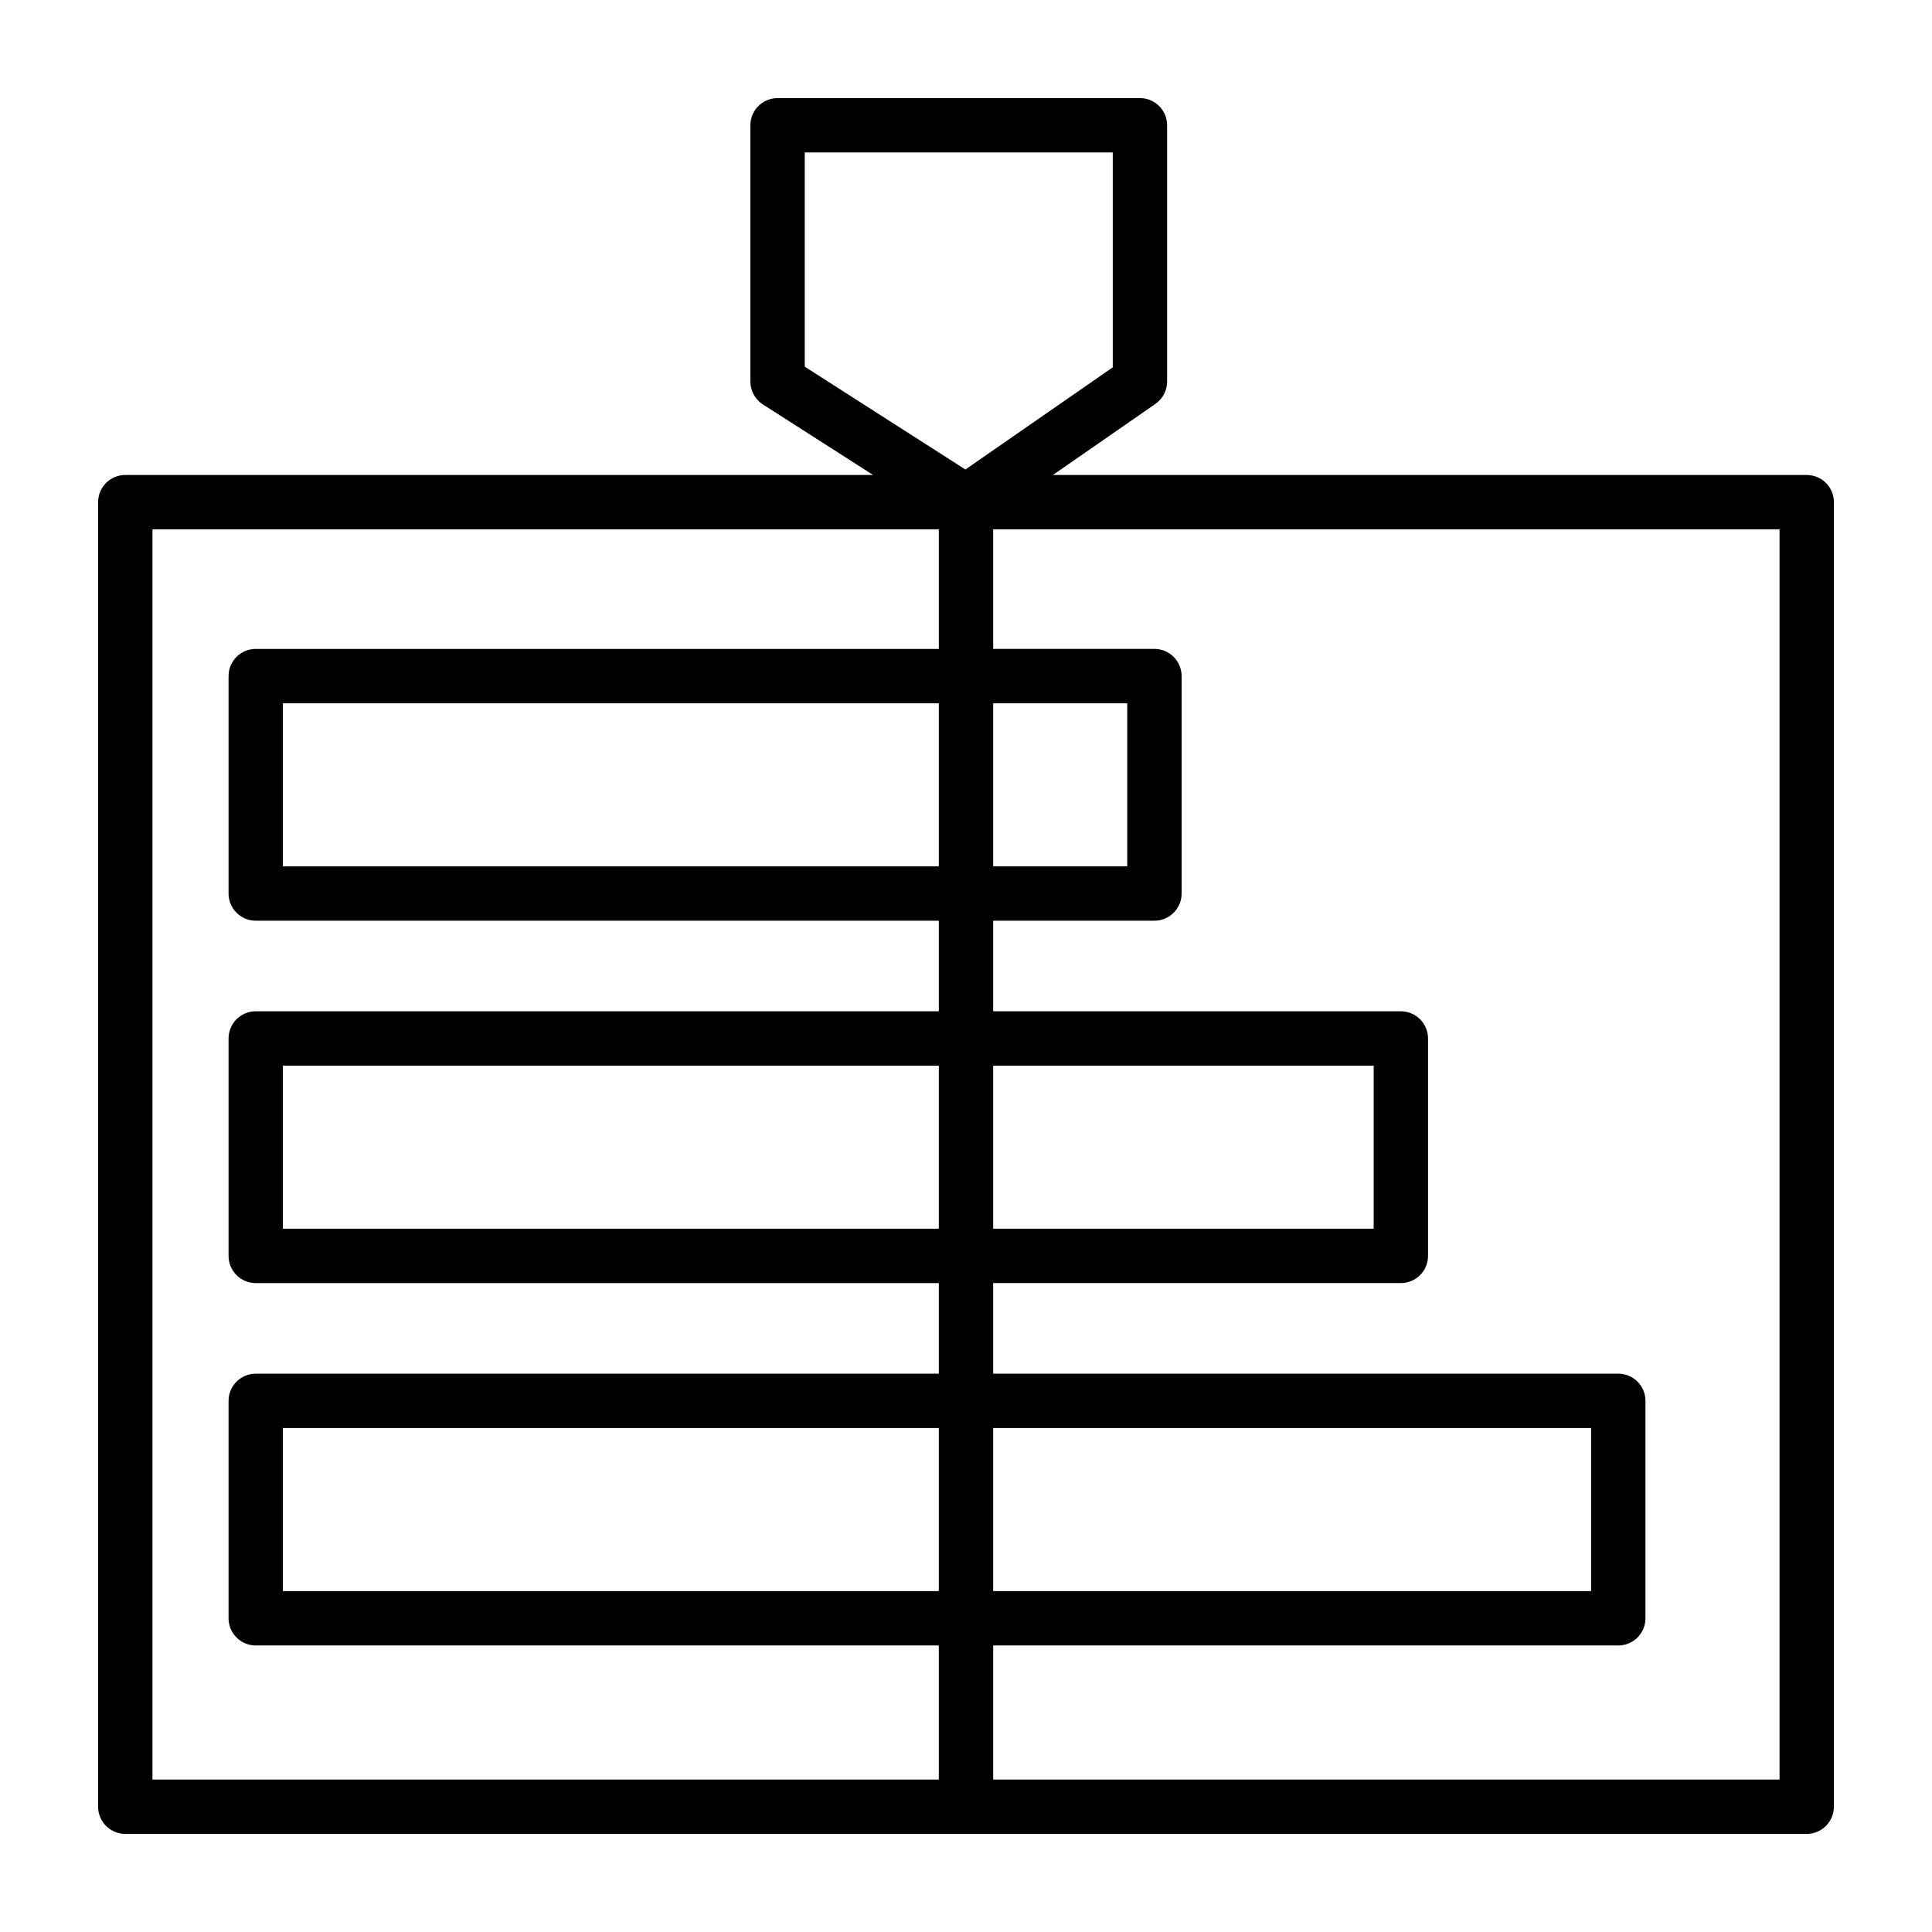
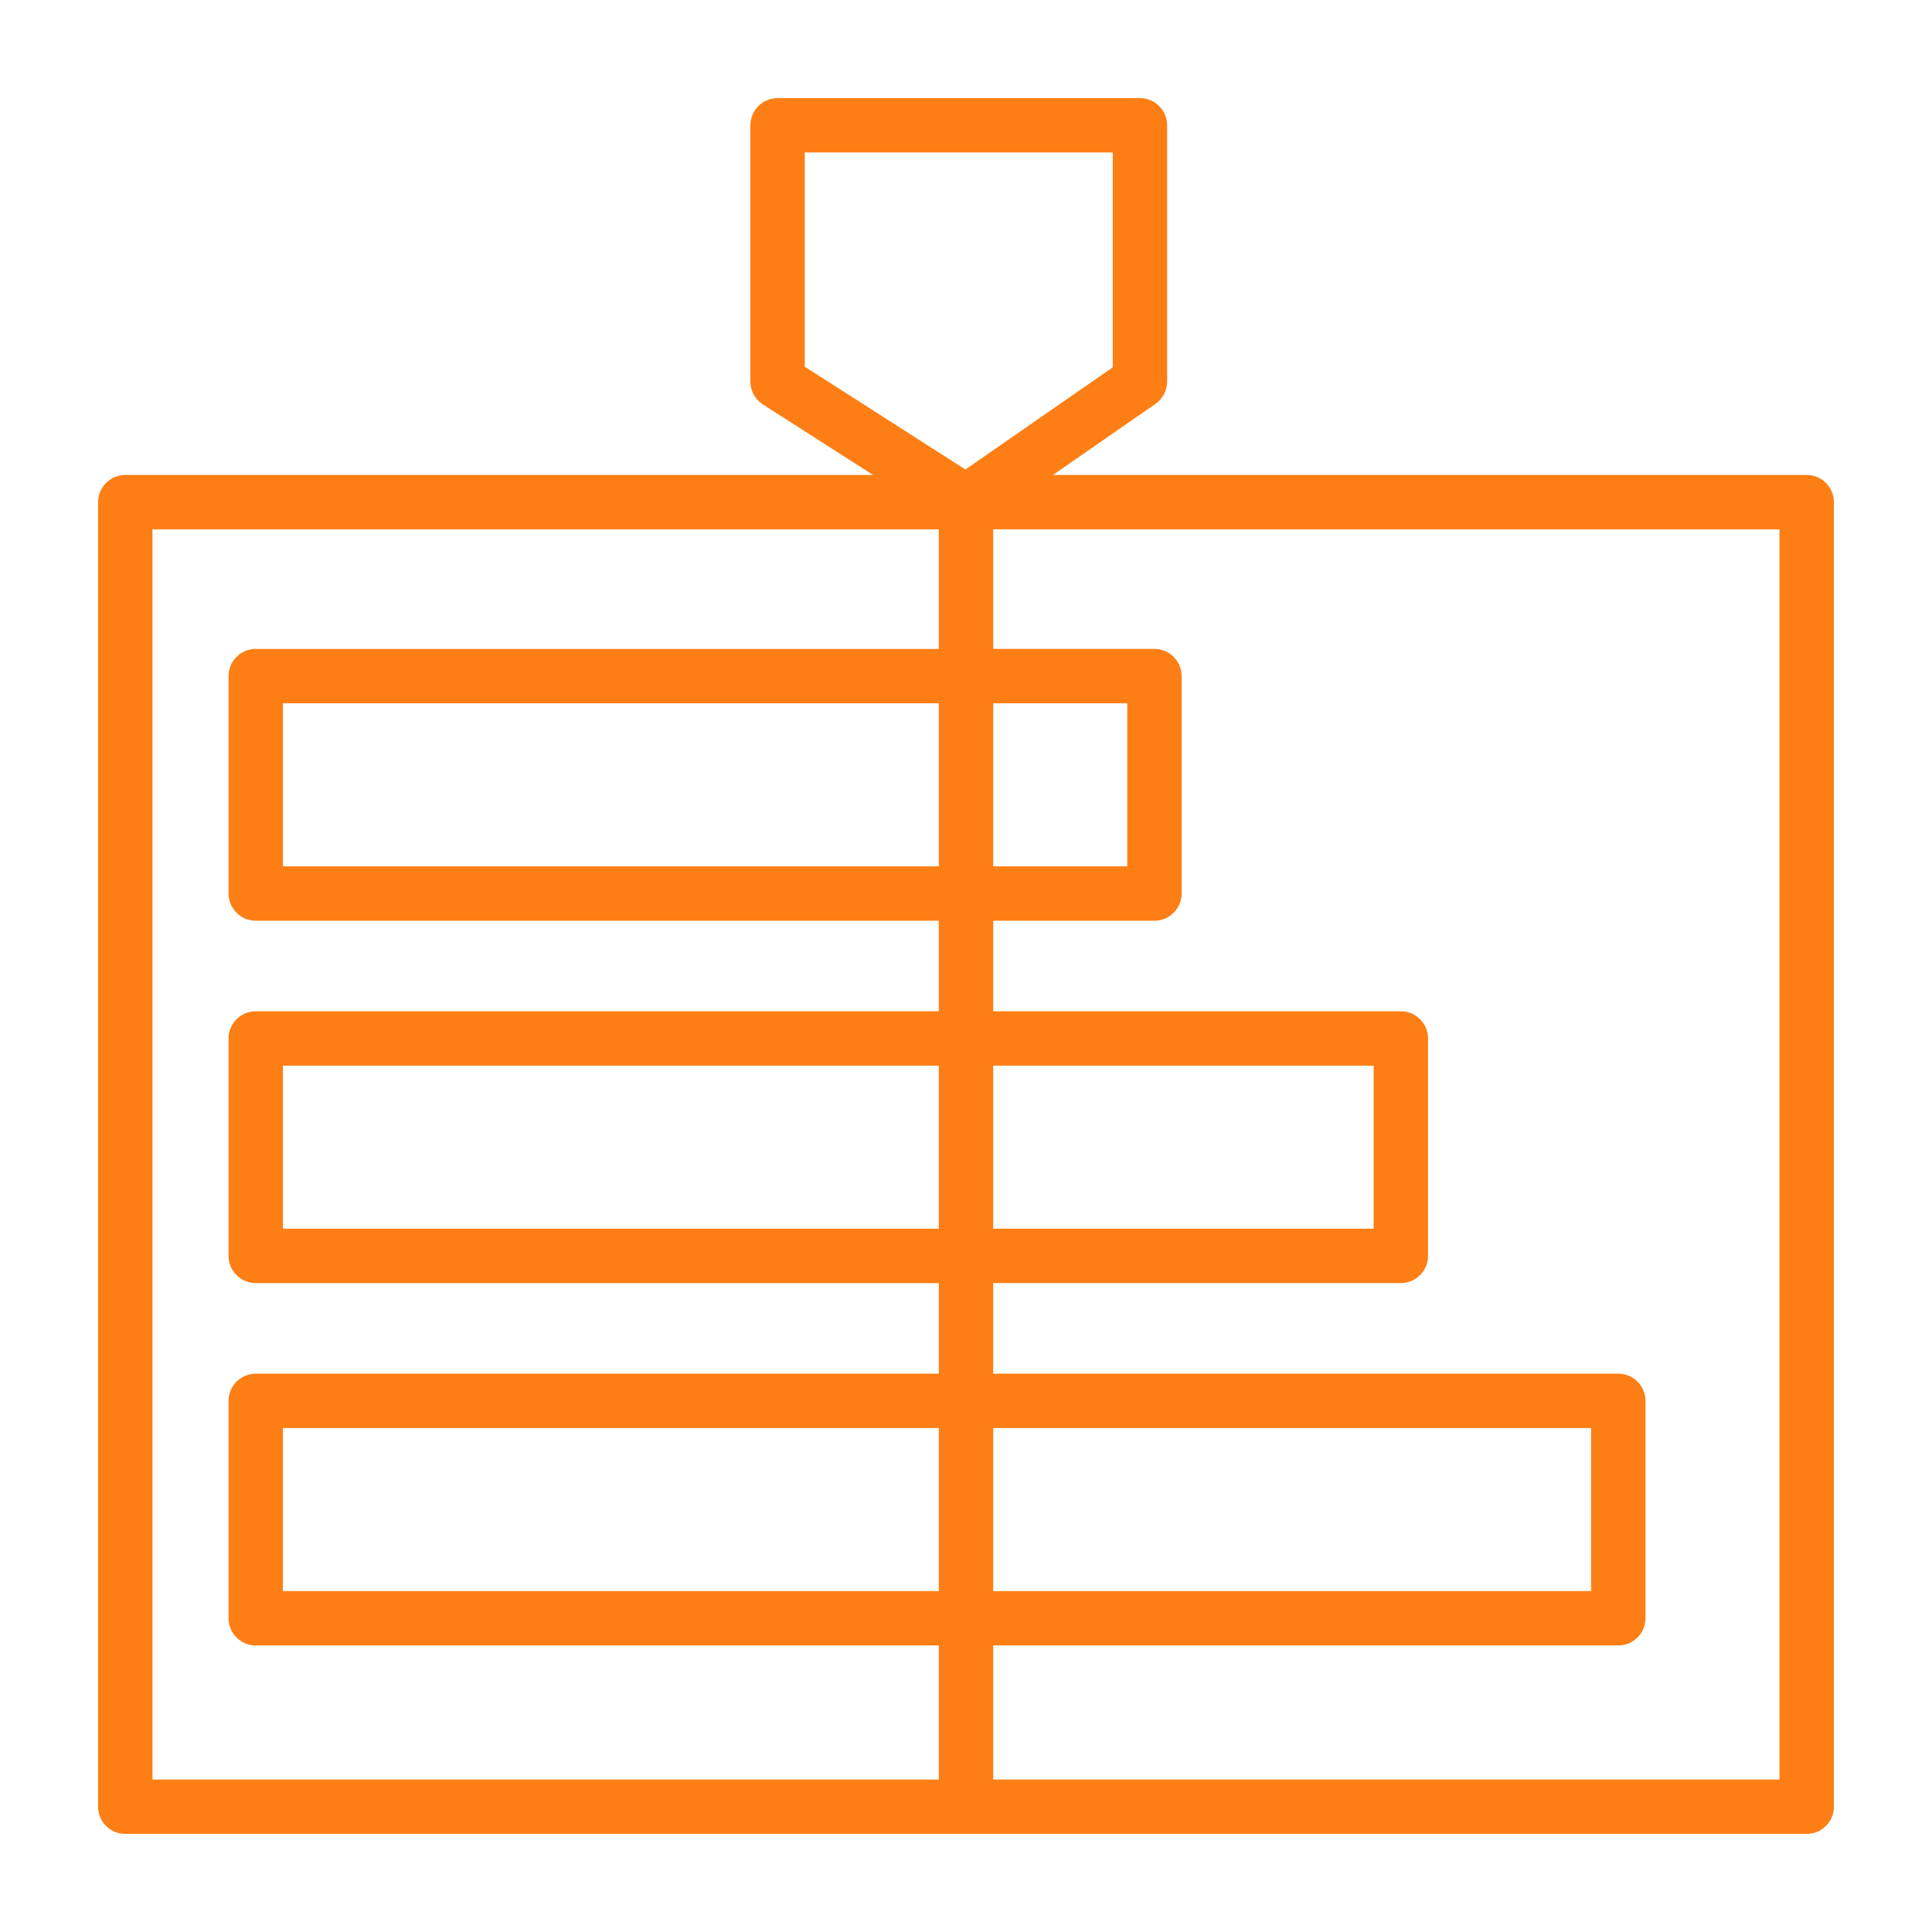
<svg xmlns="http://www.w3.org/2000/svg" version="1.1" id="Layer_1" x="0px" y="0px" viewBox="0 0 512 512" style="enable-background:new 0 0 512 512;" xml:space="preserve">
  <defs id="defs41" />
-   <g id="g6" transform="matrix(0.8984375,0,0,0.8984375,26,26)">
-     <g id="g4">
-       <path d="M 503.983,111.165 H 281.632 l 30.242,-20.969 c 2.16,-1.497 3.449,-3.959 3.449,-6.589 V 16.567 8.017 C 315.323,3.59 311.735,0 307.306,0 H 200.418 c -4.428,0 -8.017,3.589 -8.017,8.017 v 8.551 67.041 c 0,2.733 1.393,5.278 3.695,6.752 l 32.506,20.804 H 8.017 C 3.589,111.165 0,114.754 0,119.182 V 503.984 C 0,508.411 3.588,512 8.017,512 H 256 503.983 c 4.428,0 8.017,-3.589 8.017,-8.017 V 119.182 c 0,-4.428 -3.588,-8.017 -8.017,-8.017 z m -256,329.219 H 54.514 v -48.1 h 193.47 v 48.1 z m 0,-106.889 H 54.514 v -48.1 h 193.47 v 48.1 z m 0,-106.89 H 54.514 v -48.1 h 193.47 v 48.1 z m 0,-64.133 H 46.497 c -4.428,0 -8.017,3.589 -8.017,8.017 v 64.134 c 0,4.427 3.588,8.017 8.017,8.017 h 201.486 v 26.722 H 46.497 c -4.428,0 -8.017,3.589 -8.017,8.017 v 64.134 c 0,4.427 3.588,8.017 8.017,8.017 h 201.486 v 26.722 H 46.497 c -4.428,0 -8.017,3.589 -8.017,8.017 v 64.134 c 0,4.427 3.588,8.017 8.017,8.017 h 201.486 v 39.549 H 16.033 V 127.198 h 231.95 z M 255.822,109.55 208.435,79.221 V 16.568 16.034 h 90.856 v 0.534 62.844 z m 8.195,68.955 h 39.549 v 48.1 h -39.549 z m 0,106.89 h 112.234 v 48.1 H 264.017 Z m 0,106.889 h 176.367 v 48.1 H 264.017 Z m 231.95,103.683 h -231.95 v -39.549 h 184.384 c 4.428,0 8.017,-3.589 8.017,-8.017 v -64.134 c 0,-4.427 -3.588,-8.017 -8.017,-8.017 H 264.017 v -26.722 h 120.25 c 4.428,0 8.017,-3.589 8.017,-8.017 v -64.134 c 0,-4.427 -3.588,-8.017 -8.017,-8.017 h -120.25 v -26.722 h 47.566 c 4.428,0 8.017,-3.589 8.017,-8.017 v -64.134 c 0,-4.427 -3.588,-8.017 -8.017,-8.017 h -47.566 v -35.273 h 231.95 z" id="path2" />
+   <g id="g6" transform="matrix(0.8984375,0,0,0.8984375,26,26)" style="fill:#fd7e14;fill-opacity:1">
+     <g id="g4" style="fill:#fd7e14;fill-opacity:1">
+       <path d="M 503.983,111.165 H 281.632 l 30.242,-20.969 c 2.16,-1.497 3.449,-3.959 3.449,-6.589 V 16.567 8.017 C 315.323,3.59 311.735,0 307.306,0 H 200.418 c -4.428,0 -8.017,3.589 -8.017,8.017 v 8.551 67.041 c 0,2.733 1.393,5.278 3.695,6.752 l 32.506,20.804 H 8.017 C 3.589,111.165 0,114.754 0,119.182 V 503.984 C 0,508.411 3.588,512 8.017,512 H 256 503.983 c 4.428,0 8.017,-3.589 8.017,-8.017 V 119.182 c 0,-4.428 -3.588,-8.017 -8.017,-8.017 z m -256,329.219 H 54.514 v -48.1 h 193.47 v 48.1 z m 0,-106.889 H 54.514 v -48.1 h 193.47 v 48.1 z m 0,-106.89 H 54.514 v -48.1 h 193.47 v 48.1 z m 0,-64.133 H 46.497 c -4.428,0 -8.017,3.589 -8.017,8.017 v 64.134 c 0,4.427 3.588,8.017 8.017,8.017 h 201.486 v 26.722 H 46.497 c -4.428,0 -8.017,3.589 -8.017,8.017 v 64.134 c 0,4.427 3.588,8.017 8.017,8.017 h 201.486 v 26.722 H 46.497 c -4.428,0 -8.017,3.589 -8.017,8.017 v 64.134 c 0,4.427 3.588,8.017 8.017,8.017 h 201.486 v 39.549 H 16.033 V 127.198 h 231.95 z M 255.822,109.55 208.435,79.221 V 16.568 16.034 h 90.856 v 0.534 62.844 z m 8.195,68.955 h 39.549 v 48.1 h -39.549 z m 0,106.89 h 112.234 v 48.1 H 264.017 Z m 0,106.889 h 176.367 v 48.1 H 264.017 Z m 231.95,103.683 h -231.95 v -39.549 h 184.384 c 4.428,0 8.017,-3.589 8.017,-8.017 v -64.134 c 0,-4.427 -3.588,-8.017 -8.017,-8.017 H 264.017 v -26.722 h 120.25 c 4.428,0 8.017,-3.589 8.017,-8.017 v -64.134 c 0,-4.427 -3.588,-8.017 -8.017,-8.017 h -120.25 v -26.722 h 47.566 c 4.428,0 8.017,-3.589 8.017,-8.017 v -64.134 c 0,-4.427 -3.588,-8.017 -8.017,-8.017 h -47.566 v -35.273 h 231.95 z" id="path2" style="fill:#fd7e14;fill-opacity:1" />
    </g>
  </g>
  <g id="g8" transform="matrix(0.9375,0,0,0.9375,16,16)">
</g>
  <g id="g10" transform="matrix(0.9375,0,0,0.9375,16,16)">
</g>
  <g id="g12" transform="matrix(0.9375,0,0,0.9375,16,16)">
</g>
  <g id="g14" transform="matrix(0.9375,0,0,0.9375,16,16)">
</g>
  <g id="g16" transform="matrix(0.9375,0,0,0.9375,16,16)">
</g>
  <g id="g18" transform="matrix(0.9375,0,0,0.9375,16,16)">
</g>
  <g id="g20" transform="matrix(0.9375,0,0,0.9375,16,16)">
</g>
  <g id="g22" transform="matrix(0.9375,0,0,0.9375,16,16)">
</g>
  <g id="g24" transform="matrix(0.9375,0,0,0.9375,16,16)">
</g>
  <g id="g26" transform="matrix(0.9375,0,0,0.9375,16,16)">
</g>
  <g id="g28" transform="matrix(0.9375,0,0,0.9375,16,16)">
</g>
  <g id="g30" transform="matrix(0.9375,0,0,0.9375,16,16)">
</g>
  <g id="g32" transform="matrix(0.9375,0,0,0.9375,16,16)">
</g>
  <g id="g34" transform="matrix(0.9375,0,0,0.9375,16,16)">
</g>
  <g id="g36" transform="matrix(0.9375,0,0,0.9375,16,16)">
</g>
</svg>
